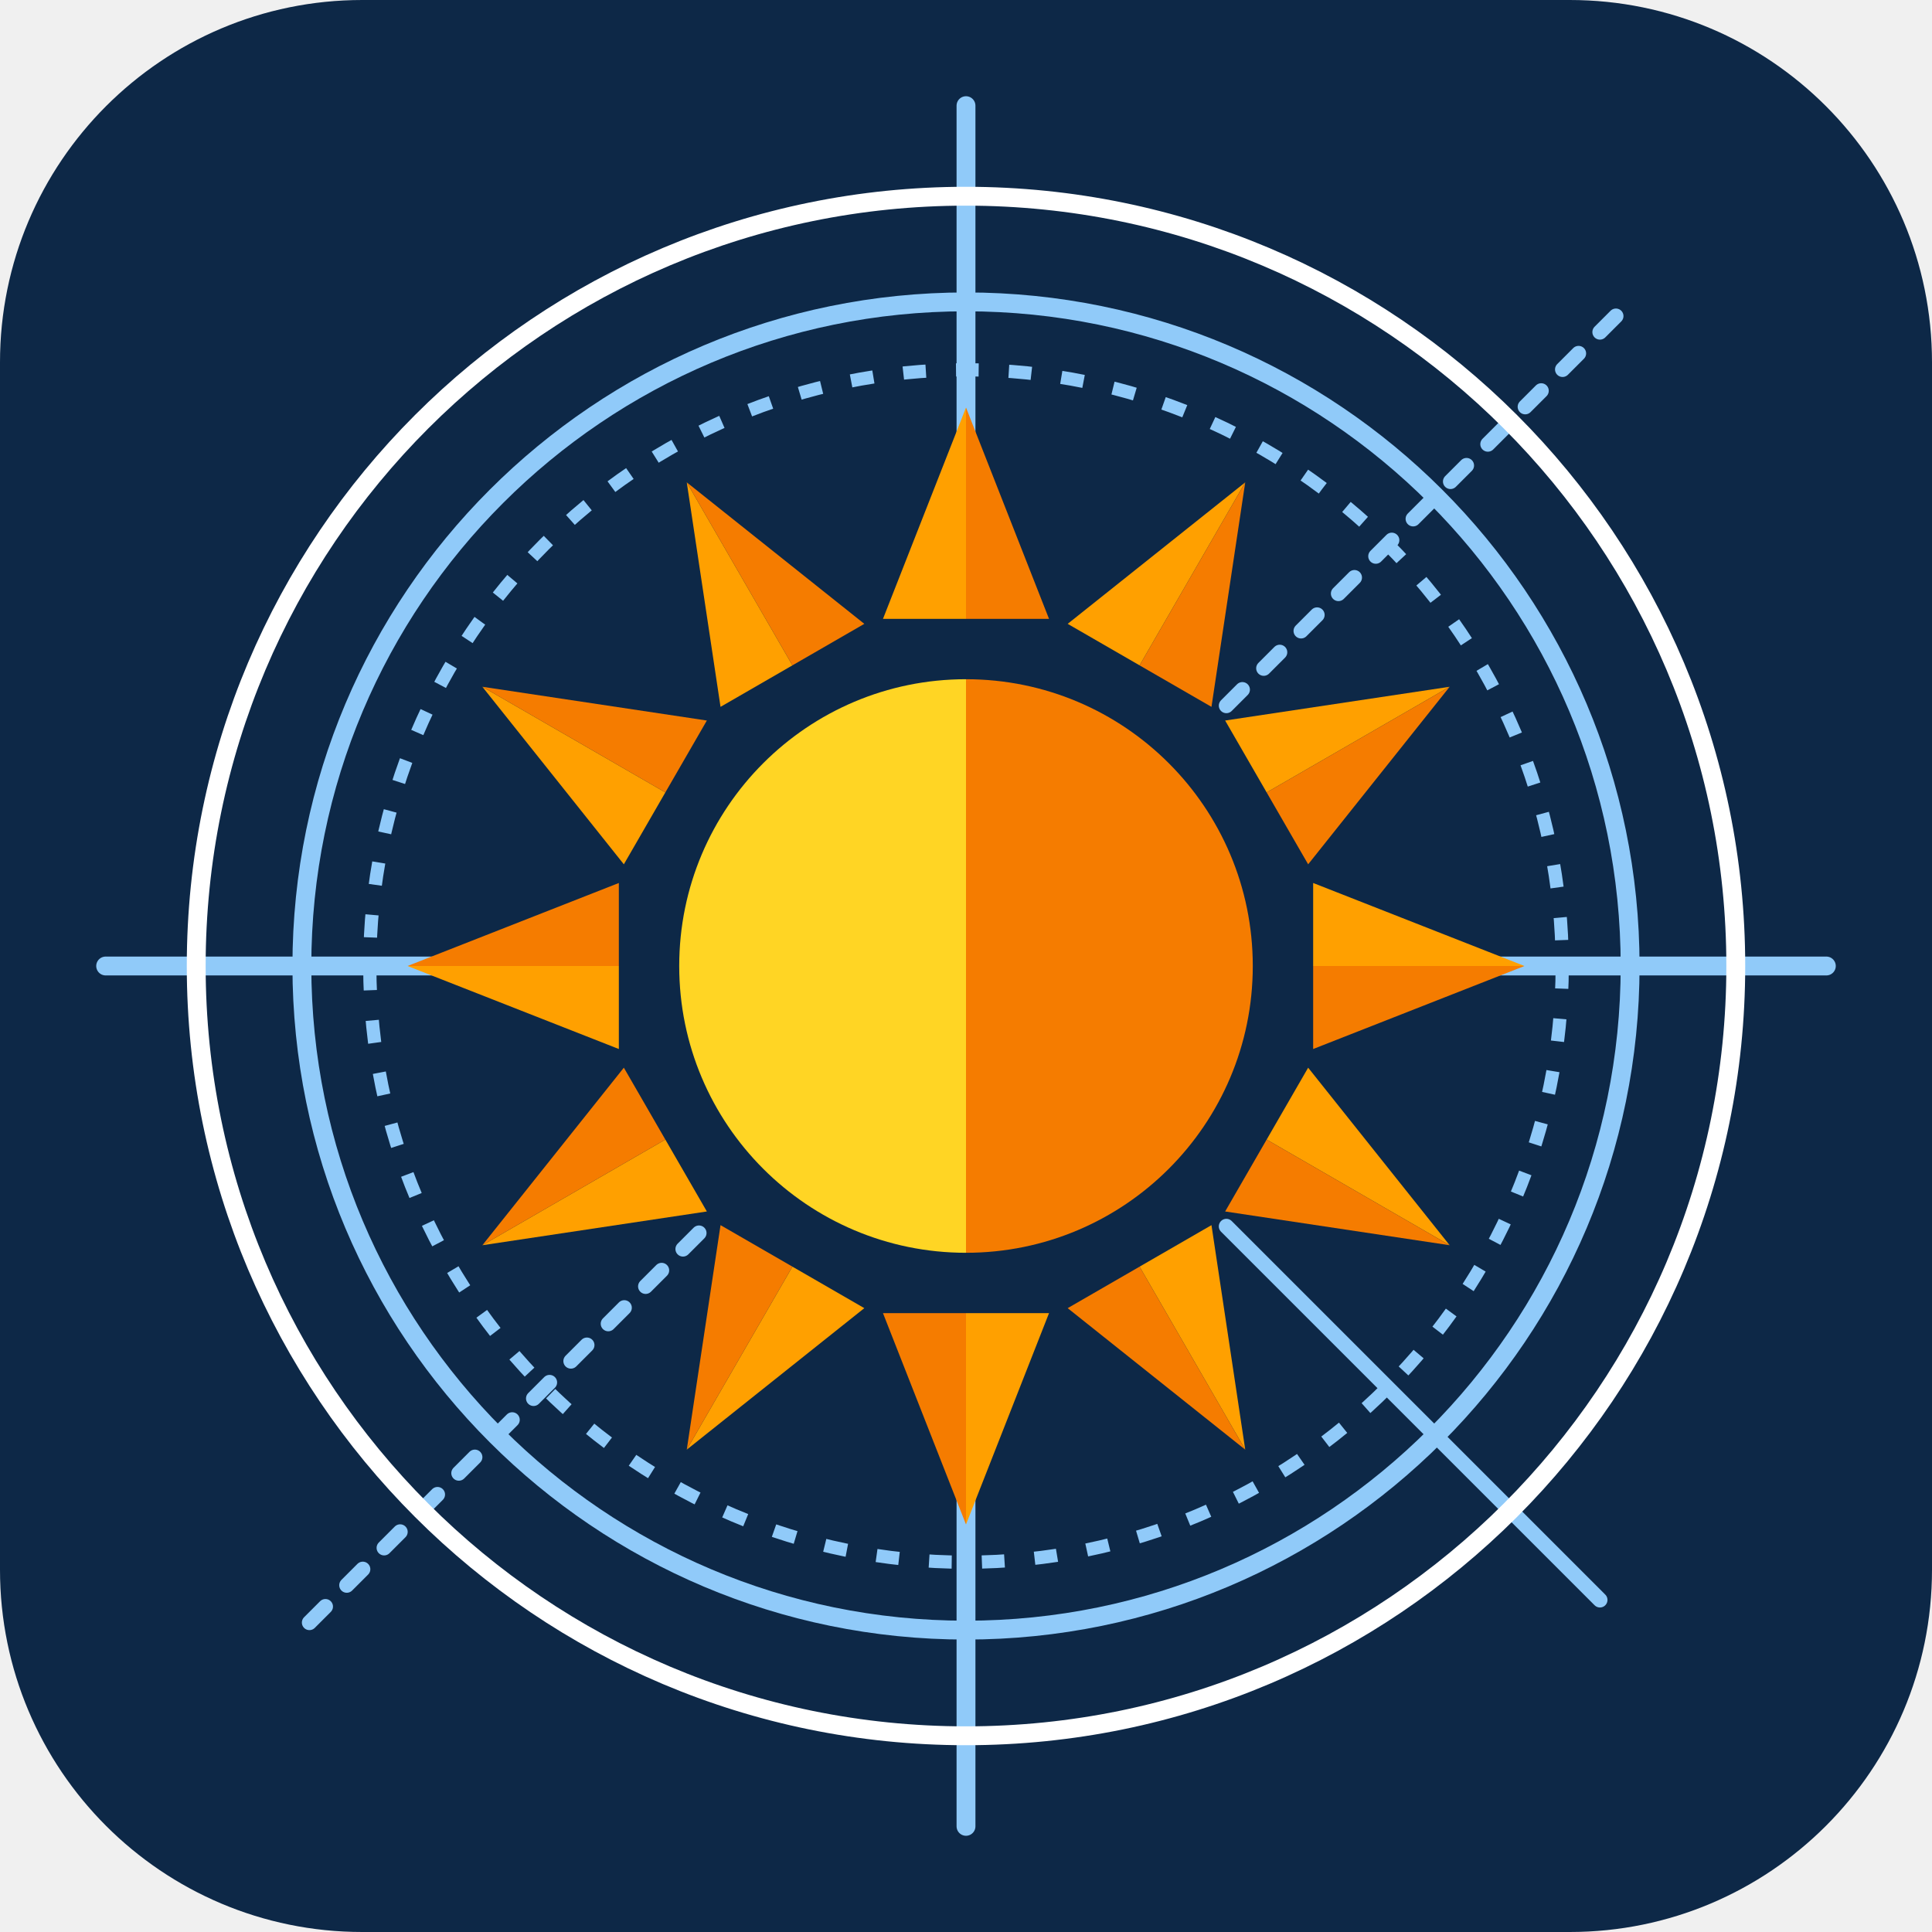
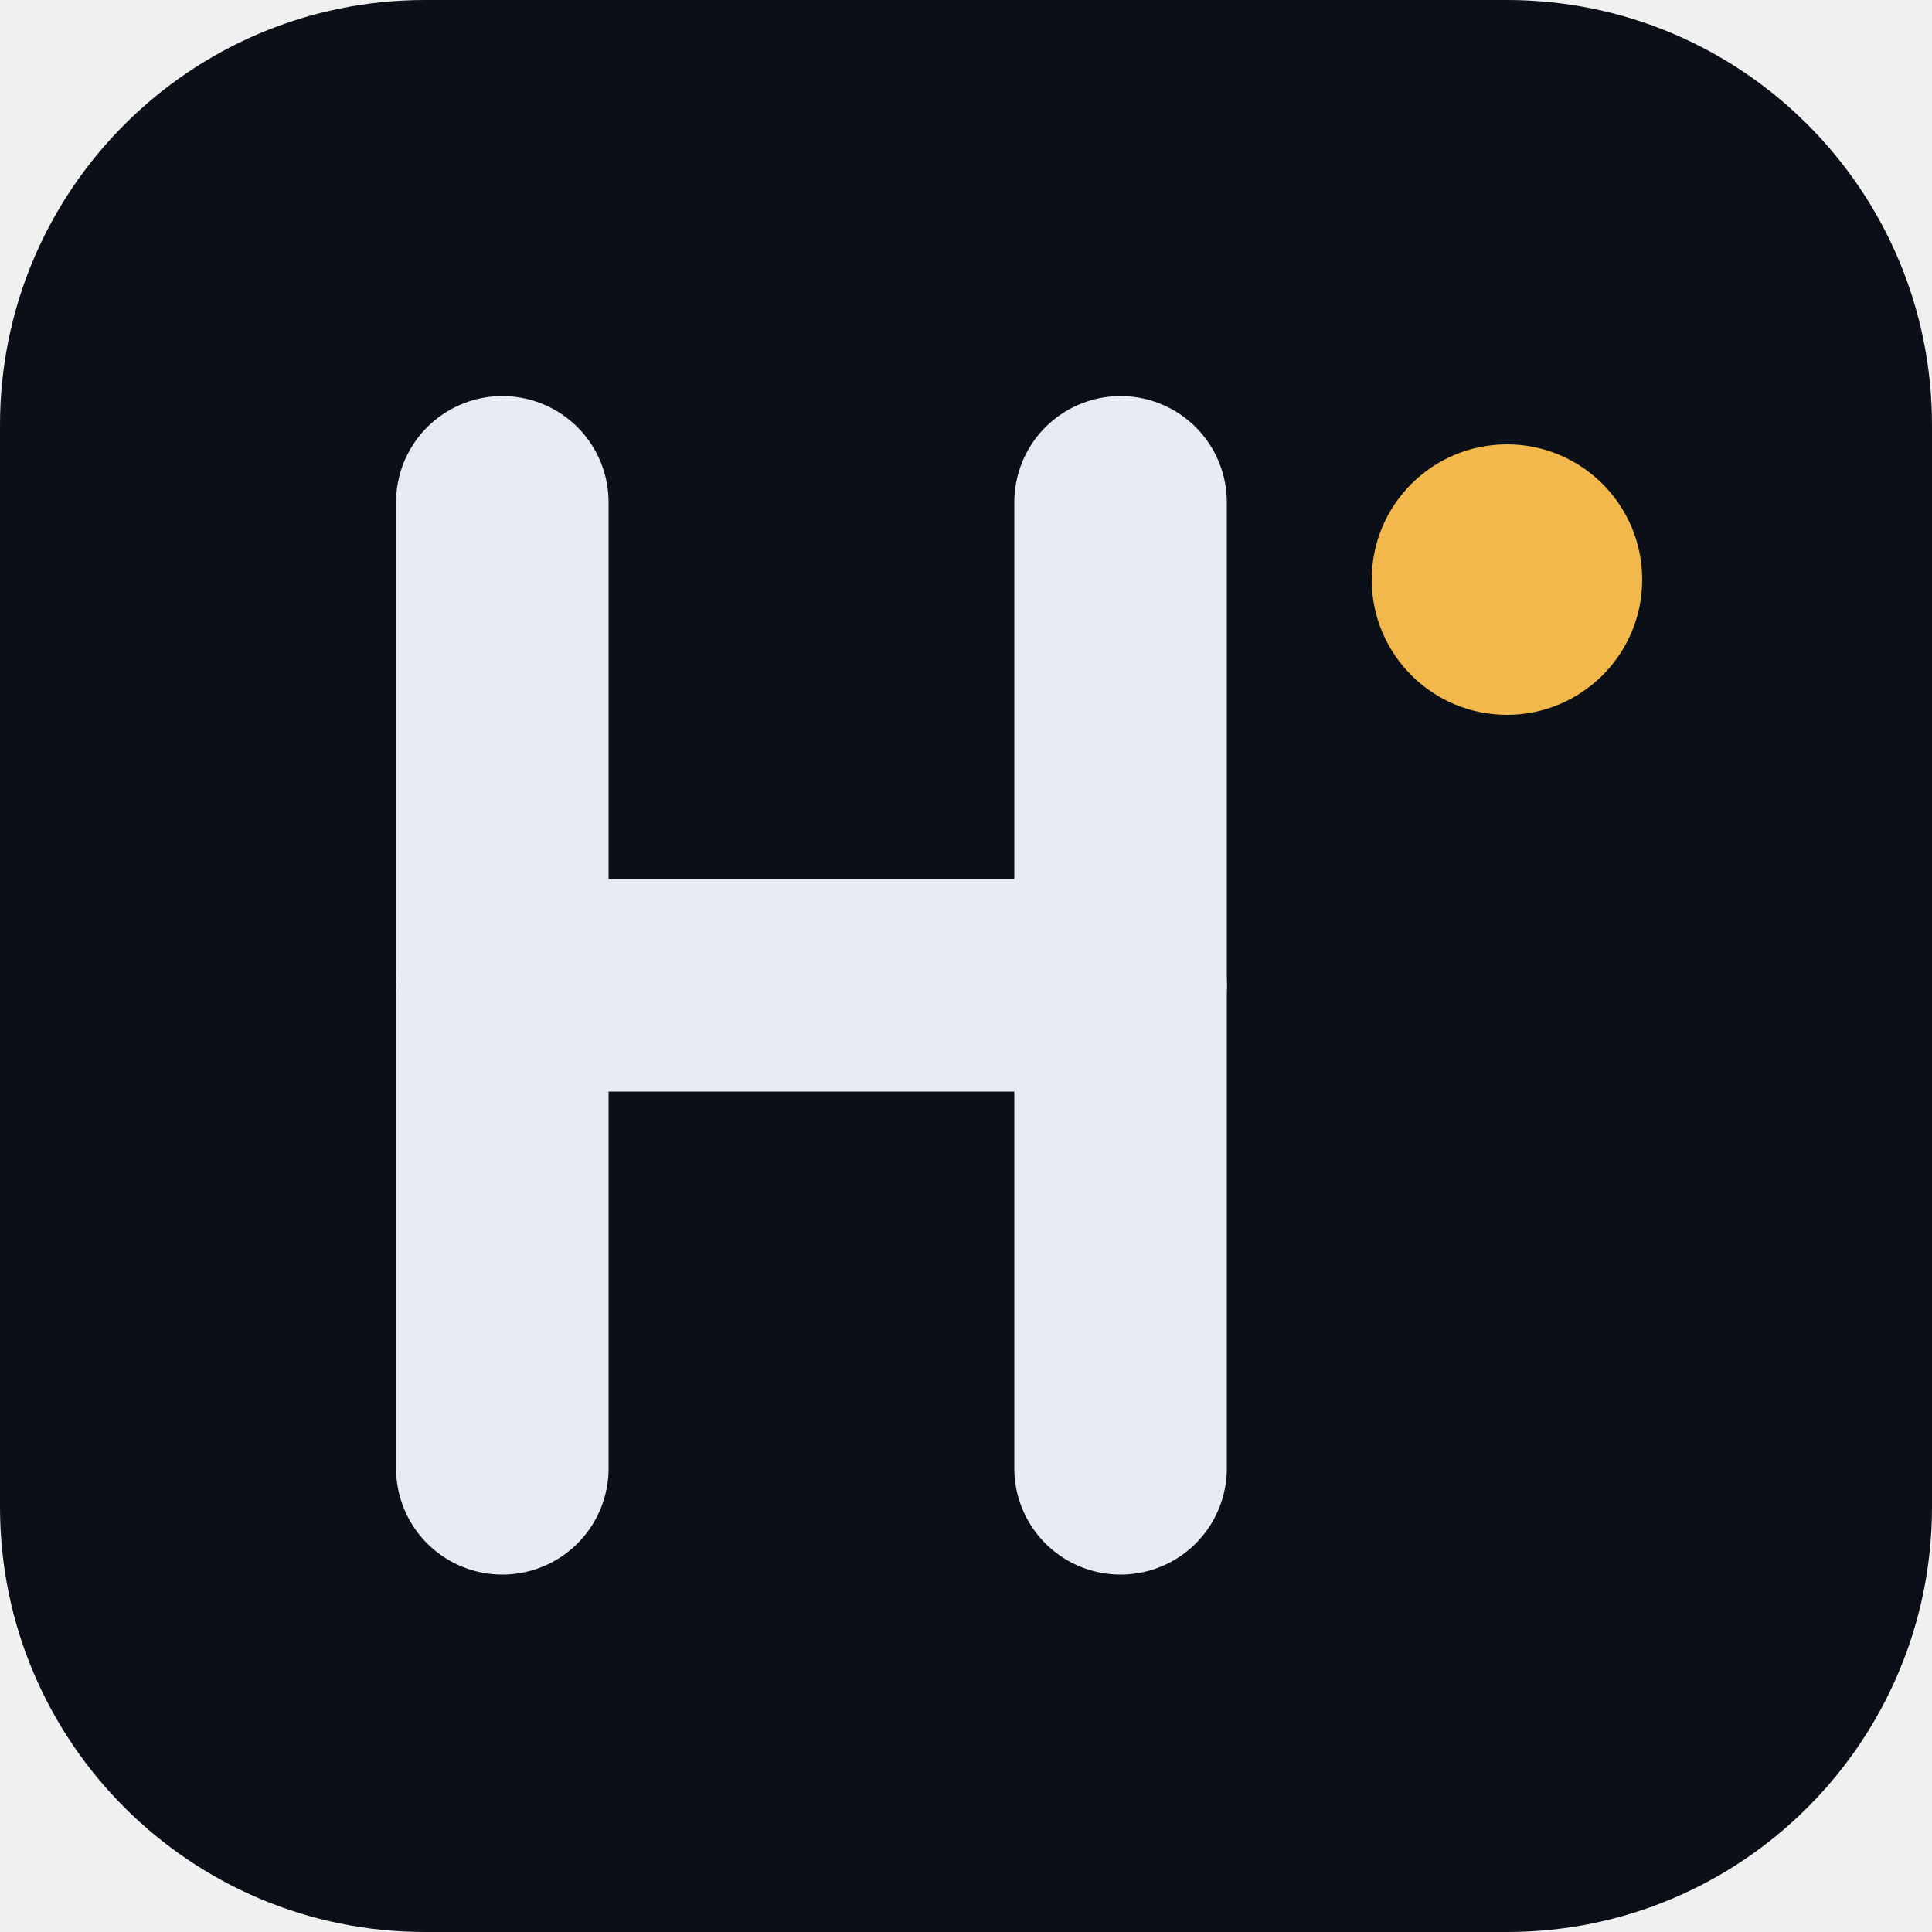
- <svg xmlns="http://www.w3.org/2000/svg" xmlns:xlink="http://www.w3.org/1999/xlink" viewBox="0 0 512 512" width="512" height="512">
-   <rect width="512" height="512" rx="96" ry="96" fill="#0D2847" />
-   <g stroke="#90CAF9" stroke-width="5" stroke-linecap="round">
-     <line x1="256" y1="28" x2="256" y2="118" />
-     <line x1="256" y1="394" x2="256" y2="484" />
-     <line x1="28" y1="256" x2="118" y2="256" />
-     <line x1="394" y1="256" x2="484" y2="256" />
-   </g>
-   <g stroke="#90CAF9" stroke-width="4" stroke-linecap="round">
-     <line x1="325" y1="187" x2="430" y2="82" stroke-dasharray="6,8" />
-     <line x1="82" y1="430" x2="187" y2="325" stroke-dasharray="6,8" />
-     <line x1="325" y1="325" x2="424" y2="424" />
-   </g>
-   <g fill="none">
-     <circle cx="256" cy="256" r="204" stroke="#FFFFFF" stroke-width="5" />
-     <circle cx="256" cy="256" r="176" stroke="#90CAF9" stroke-width="5" />
-     <circle cx="256" cy="256" r="158" stroke="#90CAF9" stroke-width="3.5" stroke-dasharray="6,8" />
-   </g>
-   <g transform="translate(256,256)">
-     <defs>
-       <g id="ray">
-         <polygon points="0,-148 -22,-92 0,-92" fill="#FFA000" />
-         <polygon points="0,-148 22,-92 0,-92" fill="#F57C00" />
-       </g>
-     </defs>
-     <use xlink:href="#ray" />
-     <use xlink:href="#ray" transform="rotate(30)" />
-     <use xlink:href="#ray" transform="rotate(60)" />
-     <use xlink:href="#ray" transform="rotate(90)" />
-     <use xlink:href="#ray" transform="rotate(120)" />
-     <use xlink:href="#ray" transform="rotate(150)" />
-     <use xlink:href="#ray" transform="rotate(180)" />
-     <use xlink:href="#ray" transform="rotate(210)" />
-     <use xlink:href="#ray" transform="rotate(240)" />
-     <use xlink:href="#ray" transform="rotate(270)" />
-     <use xlink:href="#ray" transform="rotate(300)" />
-     <use xlink:href="#ray" transform="rotate(330)" />
-     <circle r="88" fill="#0D2847" />
-     <path d="M 0,-76 A 76,76 0 0,0 0,76 Z" fill="#FFD524" />
-     <path d="M 0,-76 A 76,76 0 0,1 0,76 Z" fill="#F57C00" />
-   </g>
+ <svg xmlns="http://www.w3.org/2000/svg" viewBox="0 0 100 100" role="img" aria-label="Helios">
+   <rect width="100" height="100" rx="22" fill="#0b0f17" />
+   <path fill="none" stroke="#e8ecf2" stroke-width="11" stroke-linecap="round" stroke-linejoin="round" d="M26 26 L26 76" />
+   <path fill="none" stroke="#e8ecf2" stroke-width="11" stroke-linecap="round" stroke-linejoin="round" d="M58 26 L58 76" />
+   <path fill="none" stroke="#e8ecf2" stroke-width="11" stroke-linecap="round" stroke-linejoin="round" d="M26 51 L58 51" />
+   <circle cx="78" cy="30" r="7" fill="#f2b84b" />
</svg>
